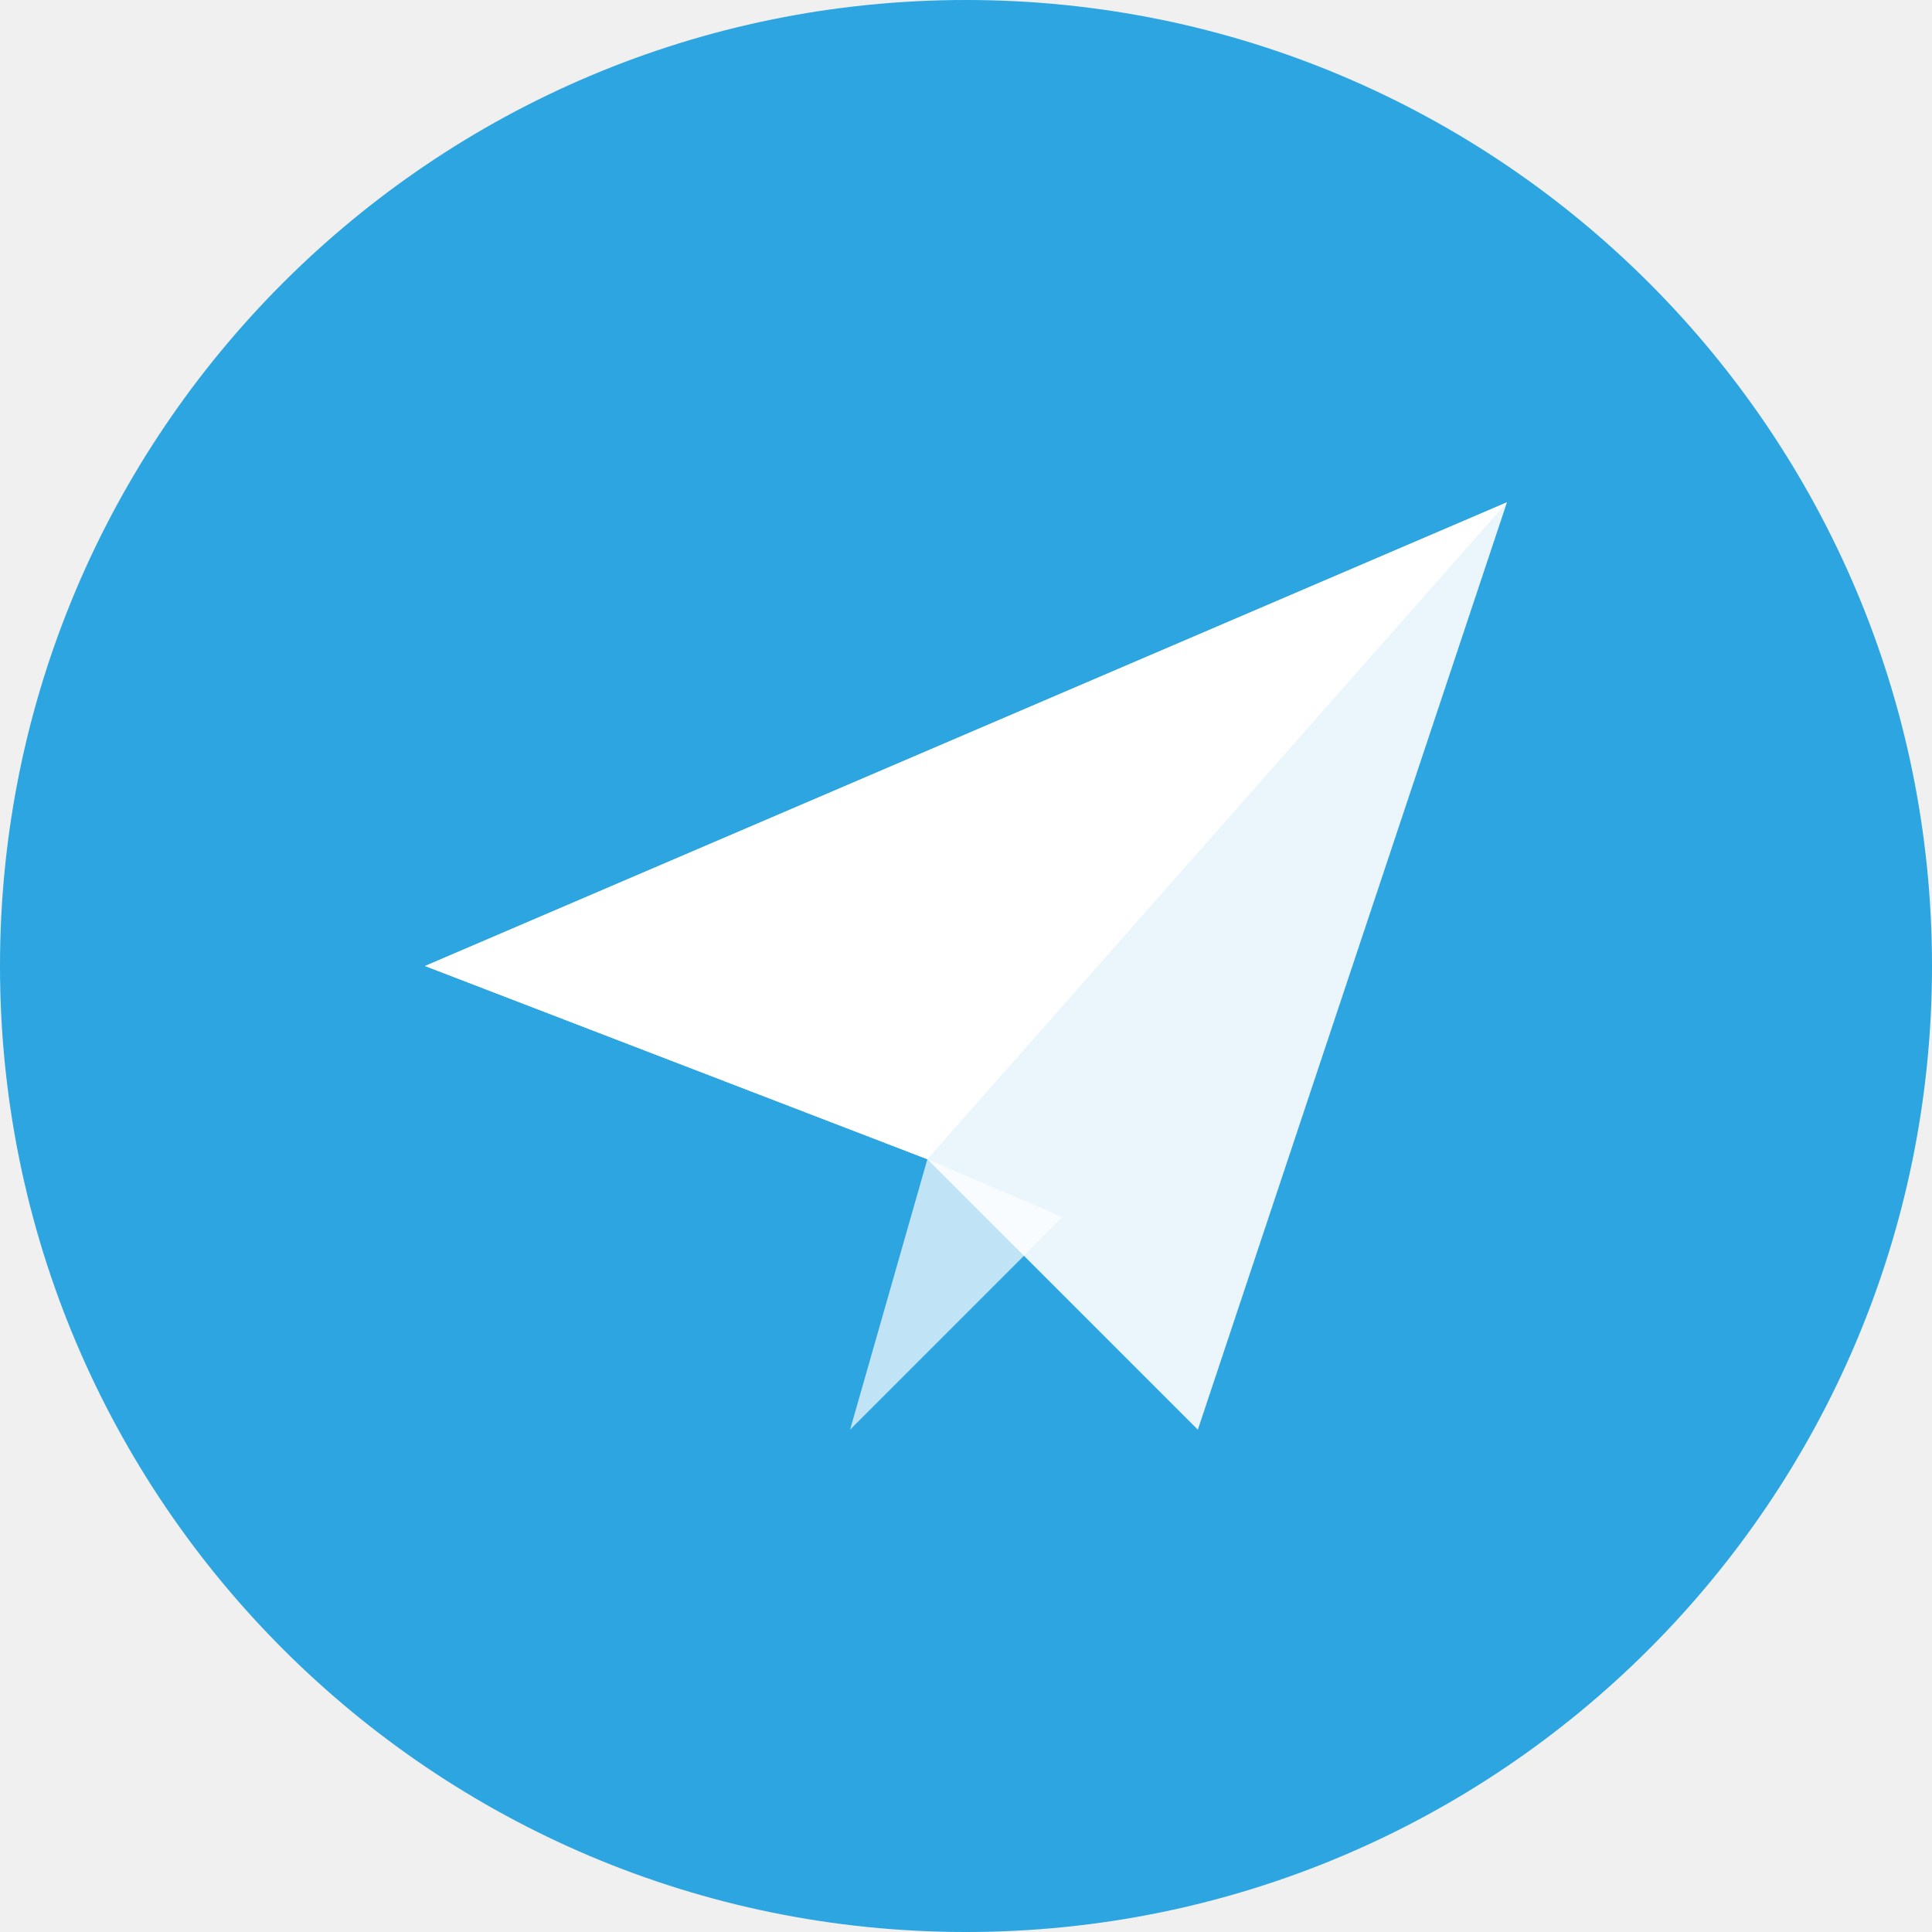
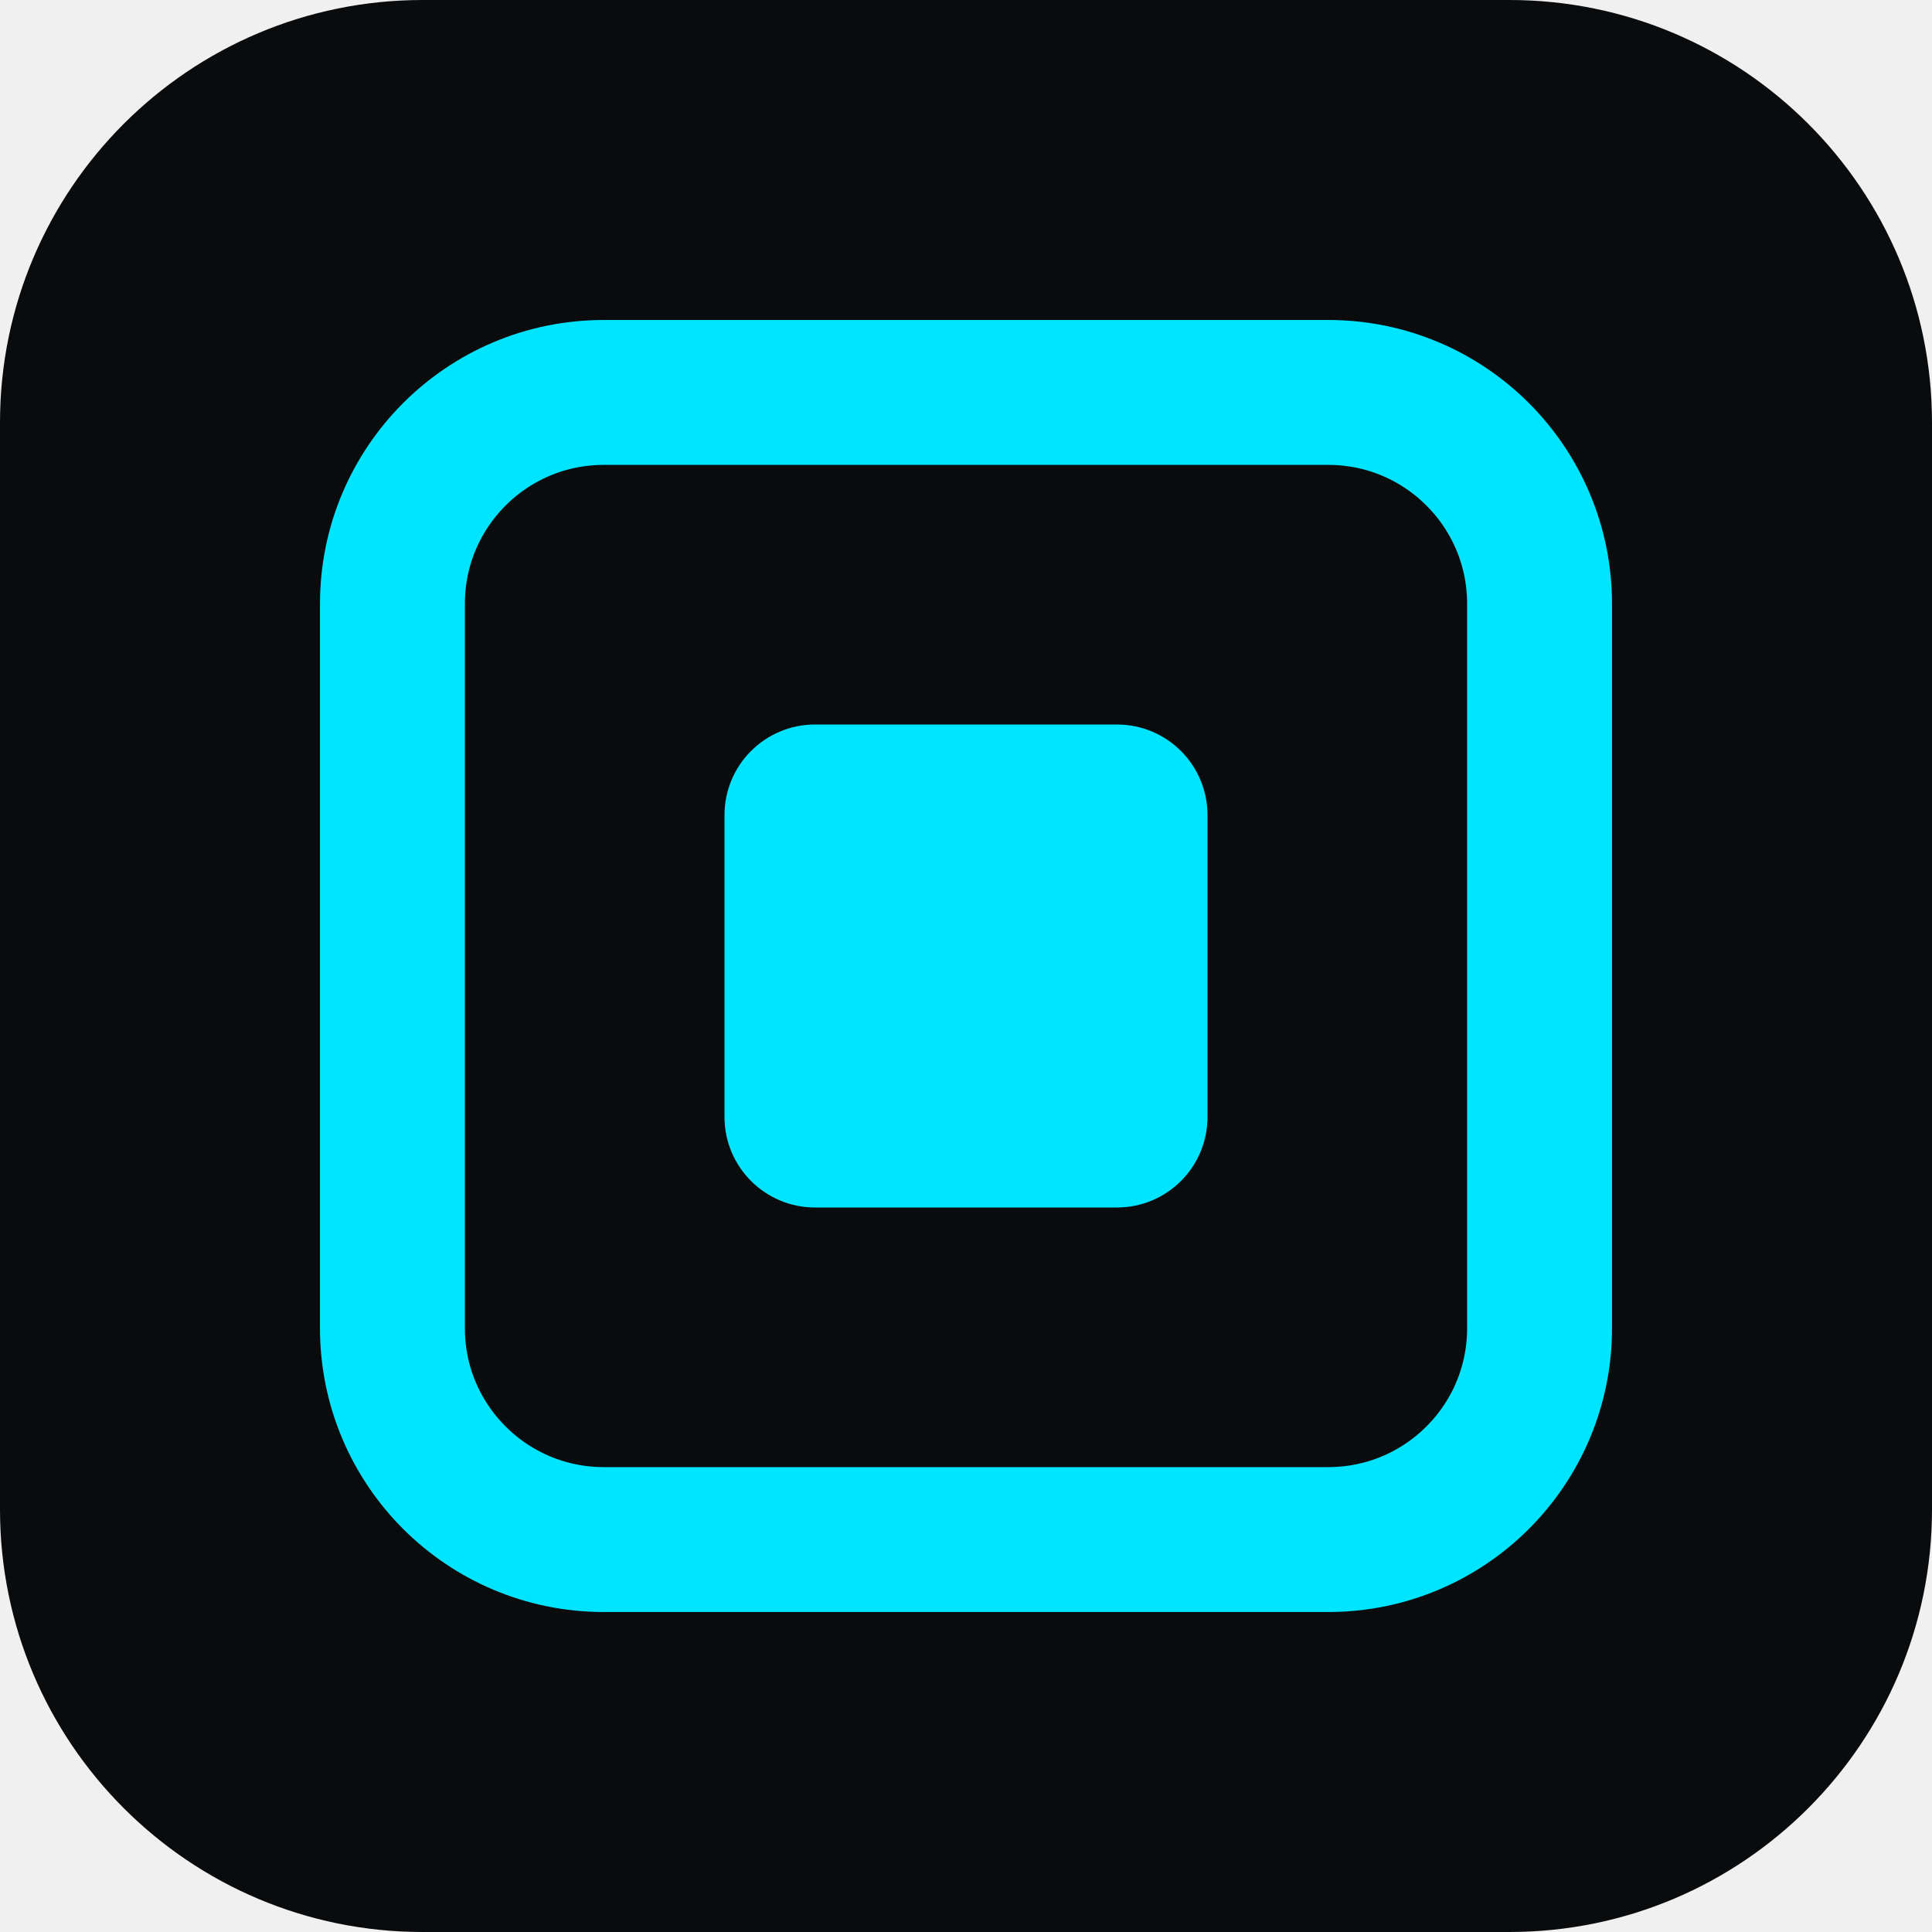
- <svg xmlns="http://www.w3.org/2000/svg" viewBox="0 0 100 100">
-   <circle cx="50" cy="50" r="50" fill="#2CA5E0" />
-   <path d="M22 50 L78 26 L62 74 L48 60 L22 50Z" fill="white" opacity="0.9" />
-   <path d="M48 60 L44 74 L55 63 L48 60Z" fill="white" opacity="0.7" />
-   <path d="M48 60 L78 26 L22 50 L48 60Z" fill="white" />
+ <svg xmlns="http://www.w3.org/2000/svg" width="32" height="32" viewBox="0 0 32 32" fill="none">
+   <rect width="32" height="32" rx="7" fill="#0a0b0d" />
+   <rect x="6.5" y="6.5" width="19" height="19" rx="3.5" stroke="#00e5ff" stroke-width="2.4" />
+   <rect x="12" y="12" width="8" height="8" rx="1.5" fill="#00e5ff" />
</svg>
